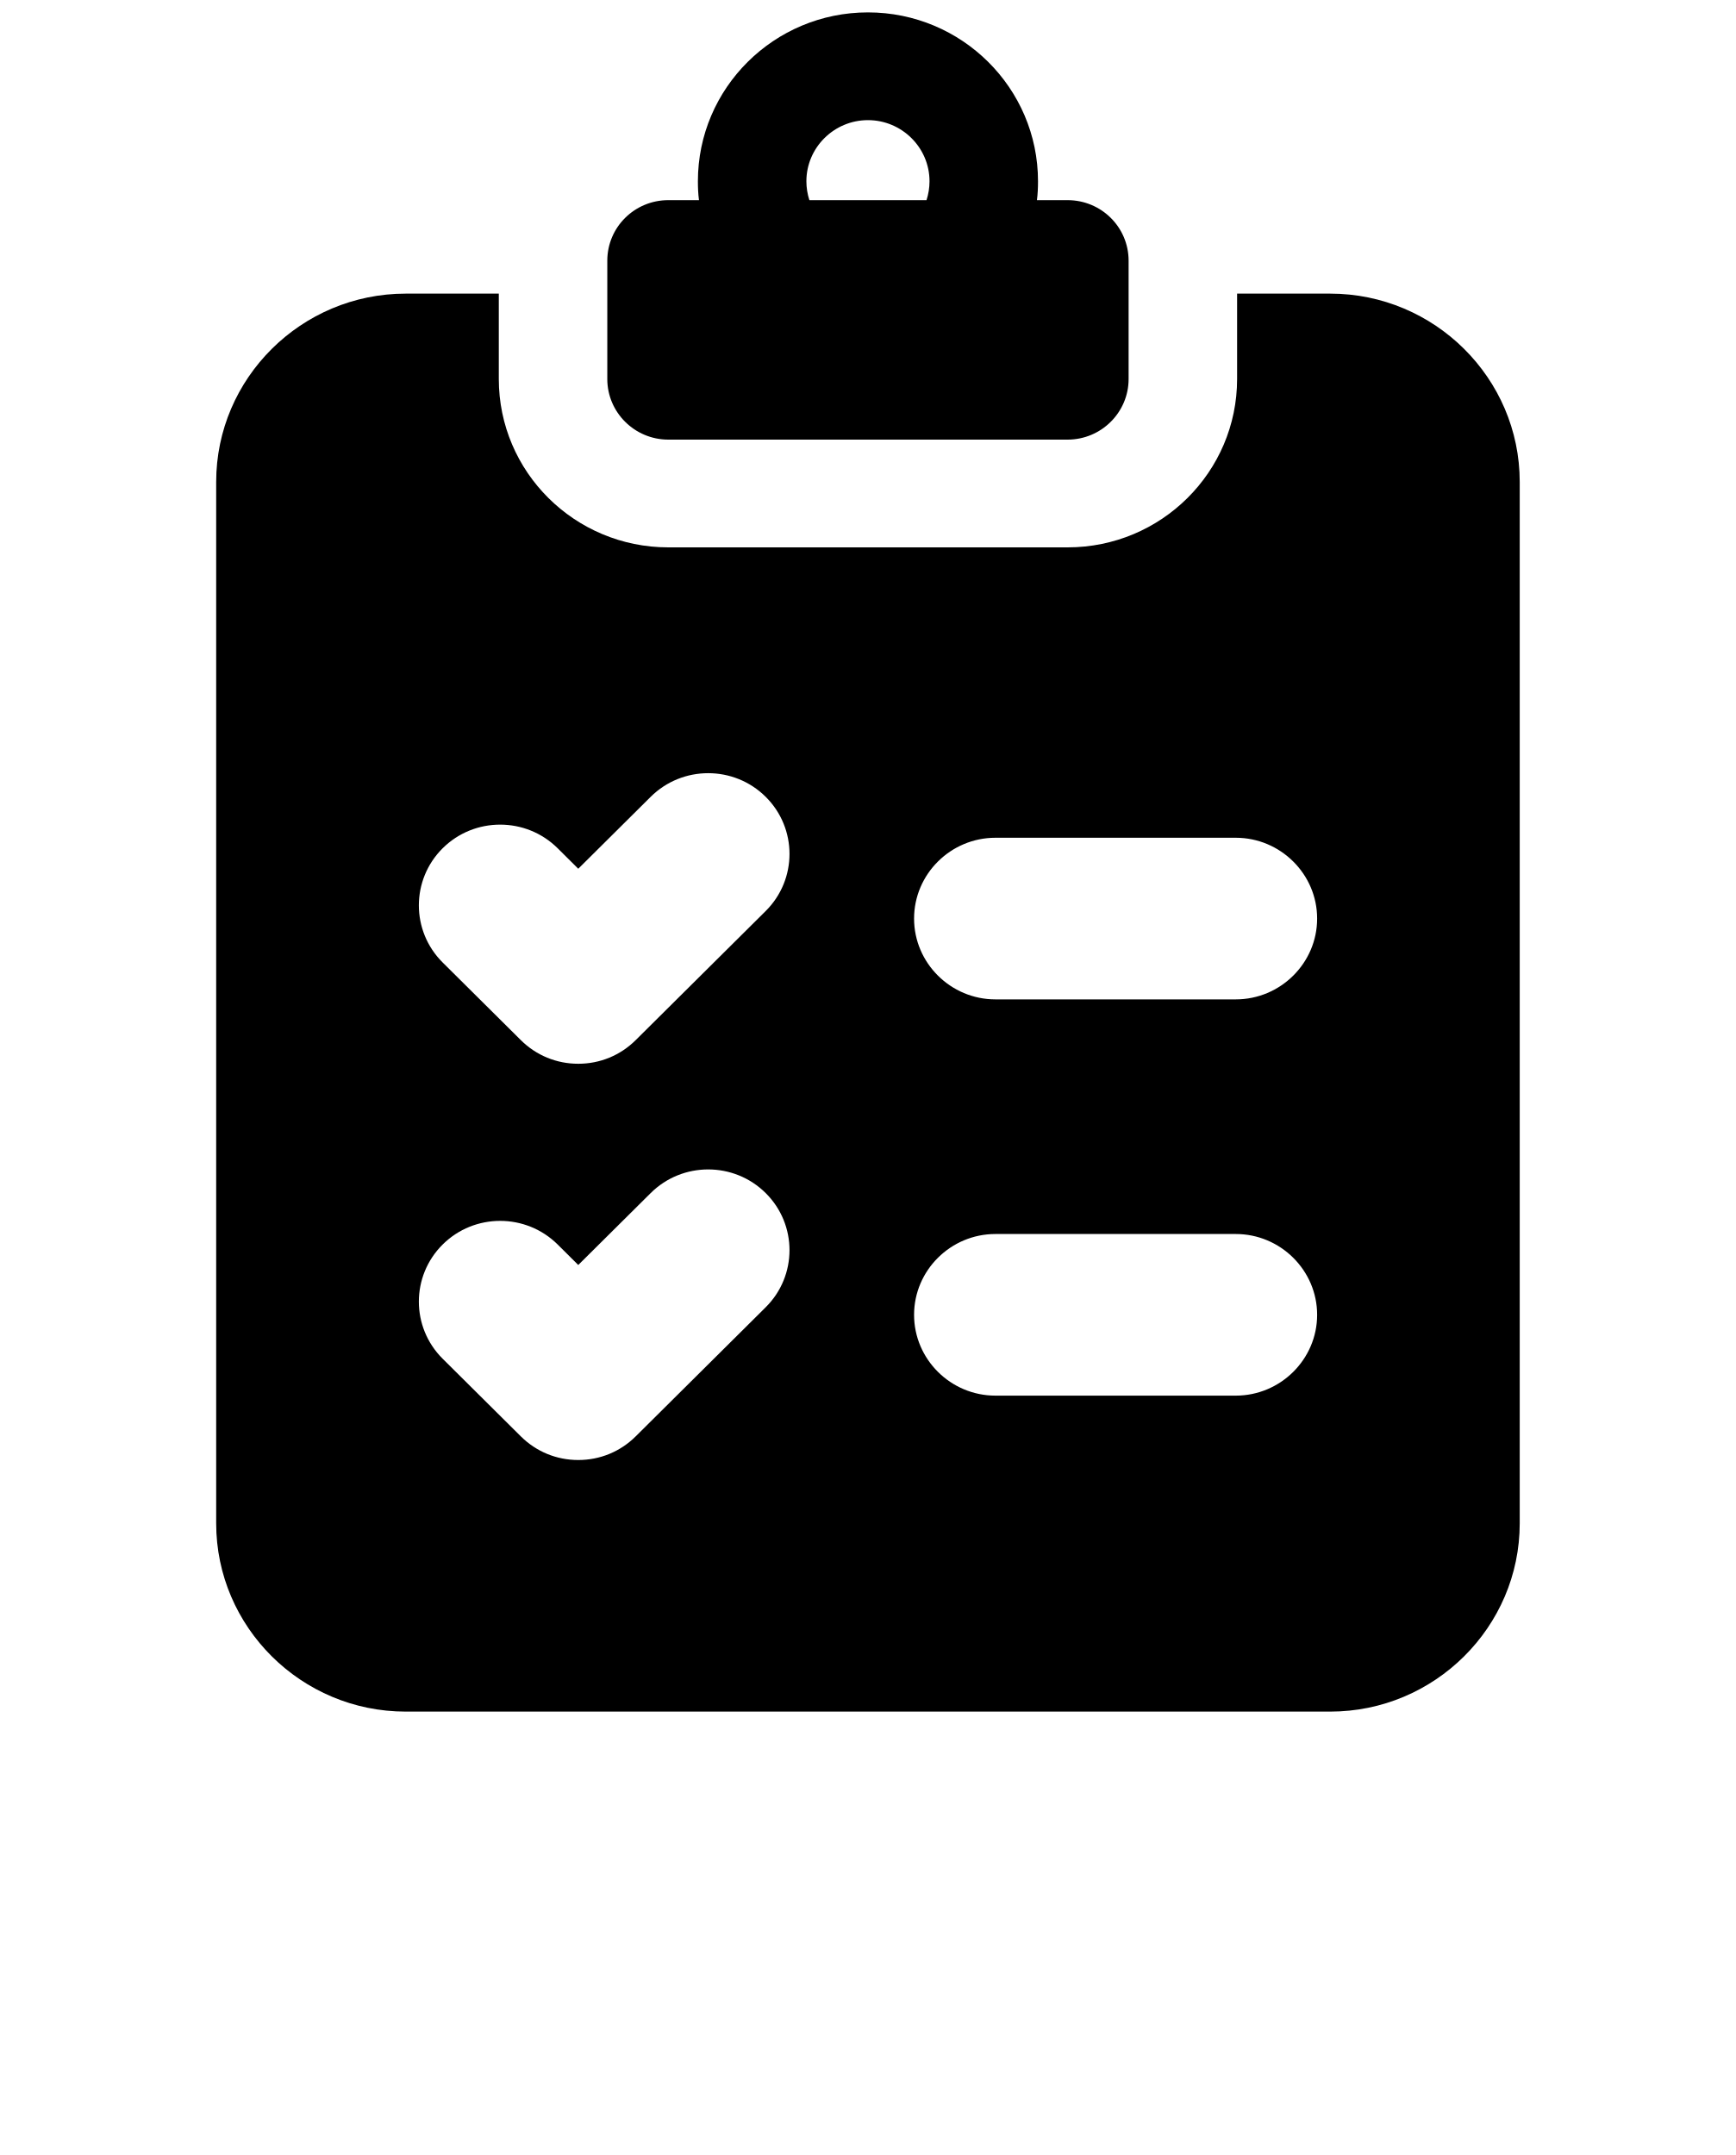
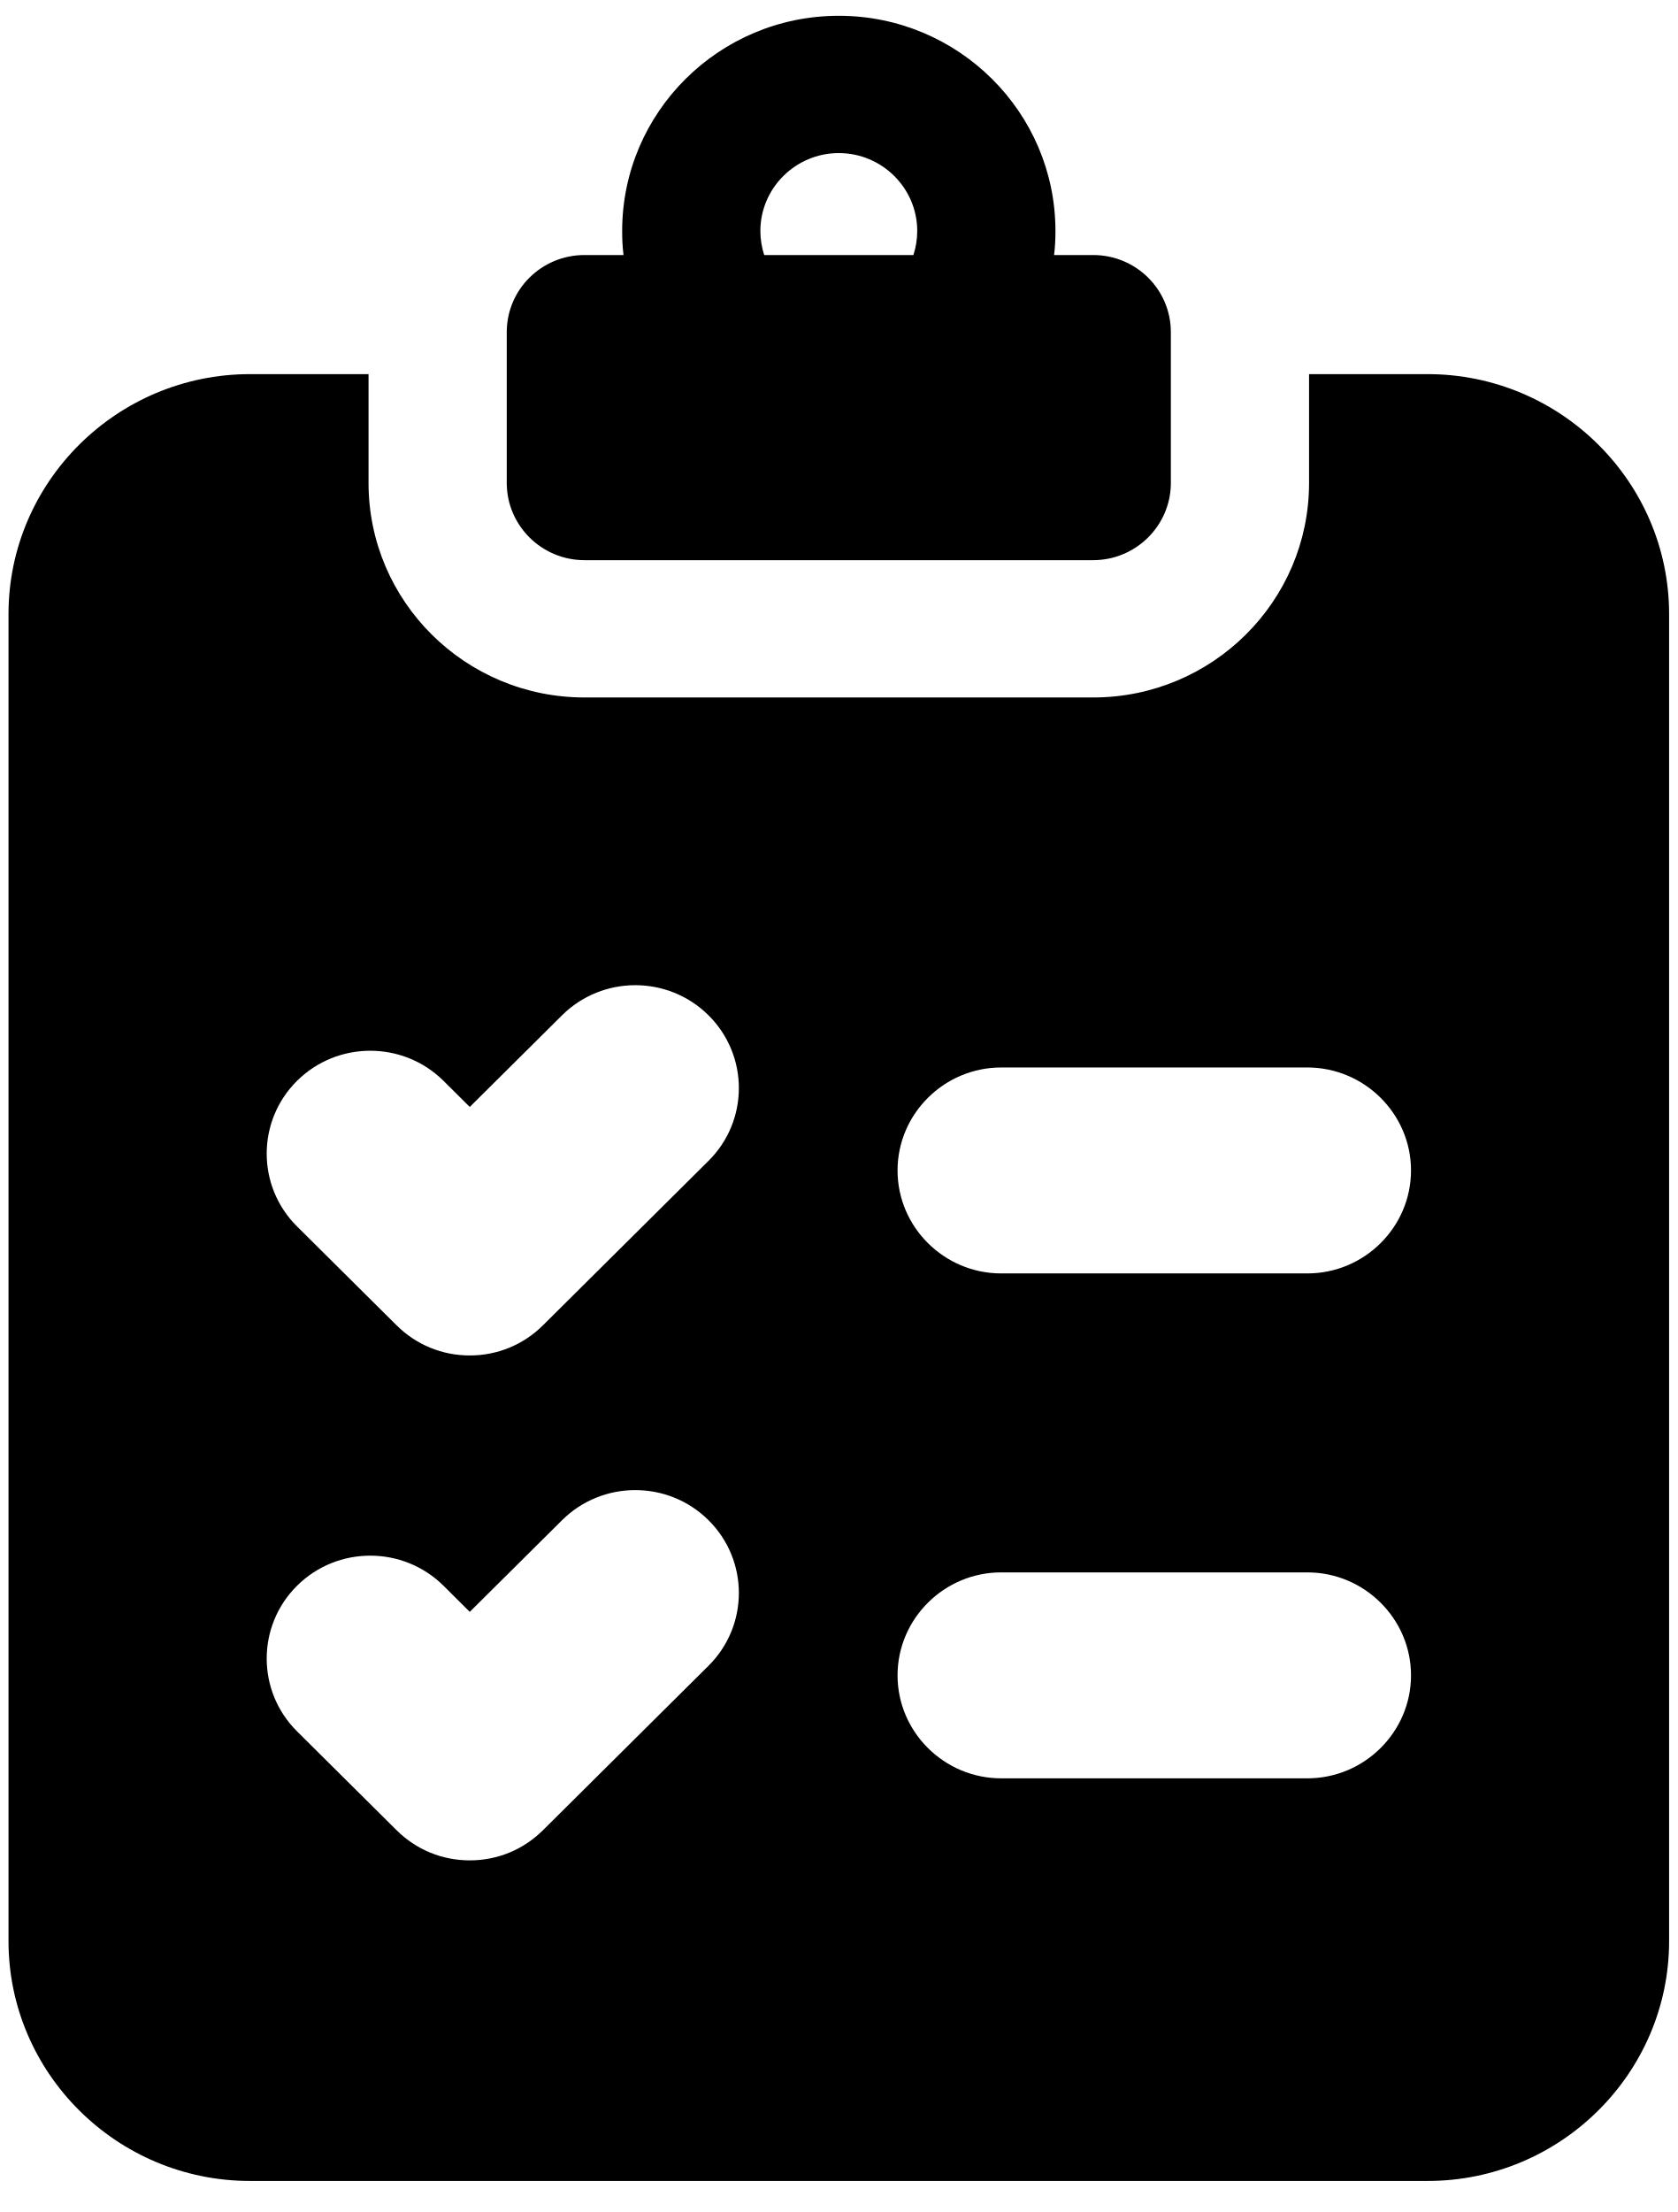
- <svg xmlns="http://www.w3.org/2000/svg" width="58" height="72" viewBox="0 0 58 72" fill="none">
-   <path d="M35.67 6.687H34.646C34.673 6.48 34.682 6.273 34.682 6.057C34.682 2.943 32.136 0.414 29 0.414C25.864 0.414 23.318 2.943 23.318 6.057C23.318 6.273 23.327 6.48 23.354 6.687H22.33C21.206 6.687 20.291 7.587 20.291 8.712V12.663C20.291 13.779 21.206 14.688 22.33 14.688H35.67C36.794 14.688 37.709 13.779 37.709 12.663V8.712C37.709 7.587 36.794 6.687 35.67 6.687ZM30.957 6.687H27.043C26.979 6.489 26.943 6.273 26.943 6.057C26.943 4.932 27.867 4.014 29 4.014C30.133 4.014 31.057 4.932 31.057 6.057C31.057 6.273 31.021 6.489 30.957 6.687Z" fill="black" />
-   <path d="M44.443 9.81H41.334V12.663C41.334 15.768 38.797 18.288 35.67 18.288H22.33C19.203 18.288 16.666 15.768 16.666 12.663V9.81H13.557C10.068 9.81 7.223 12.636 7.223 16.101V50.895C7.223 54.36 10.068 57.186 13.557 57.186H44.443C47.931 57.186 50.777 54.36 50.777 50.895V16.101C50.777 12.636 47.931 9.81 44.443 9.81ZM25.583 43.677L21.242 47.988C20.726 48.501 20.046 48.78 19.321 48.78C18.596 48.78 17.916 48.501 17.4 47.988L14.79 45.396C13.73 44.343 13.73 42.633 14.79 41.58C15.85 40.527 17.572 40.527 18.633 41.58L19.321 42.264L21.741 39.861C22.801 38.808 24.523 38.808 25.583 39.861C26.644 40.914 26.644 42.624 25.583 43.677ZM25.583 30.438L21.242 34.749C20.726 35.262 20.046 35.541 19.321 35.541C18.596 35.541 17.916 35.262 17.4 34.749L14.79 32.157C13.73 31.104 13.73 29.394 14.79 28.341C15.85 27.288 17.572 27.288 18.633 28.341L19.321 29.025L21.741 26.622C22.801 25.569 24.523 25.569 25.583 26.622C26.644 27.675 26.644 29.385 25.583 30.438ZM41.289 46.629H33.259C31.764 46.629 30.541 45.414 30.541 43.929C30.541 42.444 31.764 41.229 33.259 41.229H41.289C42.784 41.229 44.008 42.444 44.008 43.929C44.008 45.414 42.784 46.629 41.289 46.629ZM41.289 33.39H33.259C31.764 33.39 30.541 32.175 30.541 30.69C30.541 29.205 31.764 27.99 33.259 27.99H41.289C42.784 27.99 44.008 29.205 44.008 30.69C44.008 32.175 42.784 33.39 41.289 33.39Z" fill="black" />
+ <svg xmlns="http://www.w3.org/2000/svg" width="44" height="58" viewBox="0 0 44 58" fill="none">
+   <path d="M28.67 6.687H27.646C27.673 6.48 27.682 6.273 27.682 6.057C27.682 2.943 25.136 0.414 22 0.414C18.864 0.414 16.318 2.943 16.318 6.057C16.318 6.273 16.327 6.48 16.354 6.687H15.33C14.206 6.687 13.291 7.587 13.291 8.712V12.663C13.291 13.779 14.206 14.688 15.33 14.688H28.67C29.794 14.688 30.709 13.779 30.709 12.663V8.712C30.709 7.587 29.794 6.687 28.67 6.687ZM23.957 6.687H20.043C19.979 6.489 19.943 6.273 19.943 6.057C19.943 4.932 20.867 4.014 22 4.014C23.133 4.014 24.057 4.932 24.057 6.057C24.057 6.273 24.021 6.489 23.957 6.687Z" fill="black" />
+   <path d="M37.443 9.81H34.334V12.663C34.334 15.768 31.797 18.288 28.67 18.288H15.33C12.203 18.288 9.666 15.768 9.666 12.663V9.81H6.557C3.068 9.81 0.223 12.636 0.223 16.101V50.895C0.223 54.36 3.068 57.186 6.557 57.186H37.443C40.931 57.186 43.777 54.36 43.777 50.895V16.101C43.777 12.636 40.931 9.81 37.443 9.81ZM18.583 43.677L14.242 47.988C13.726 48.501 13.046 48.78 12.321 48.78C11.596 48.78 10.916 48.501 10.4 47.988L7.79 45.396C6.73 44.343 6.73 42.633 7.79 41.58C8.85 40.527 10.572 40.527 11.633 41.58L12.321 42.264L14.741 39.861C15.801 38.808 17.523 38.808 18.583 39.861C19.644 40.914 19.644 42.624 18.583 43.677ZM18.583 30.438L14.242 34.749C13.726 35.262 13.046 35.541 12.321 35.541C11.596 35.541 10.916 35.262 10.4 34.749L7.79 32.157C6.73 31.104 6.73 29.394 7.79 28.341C8.85 27.288 10.572 27.288 11.633 28.341L12.321 29.025L14.741 26.622C15.801 25.569 17.523 25.569 18.583 26.622C19.644 27.675 19.644 29.385 18.583 30.438ZM34.289 46.629H26.259C24.764 46.629 23.541 45.414 23.541 43.929C23.541 42.444 24.764 41.229 26.259 41.229H34.289C35.784 41.229 37.008 42.444 37.008 43.929C37.008 45.414 35.784 46.629 34.289 46.629ZM34.289 33.39H26.259C24.764 33.39 23.541 32.175 23.541 30.69C23.541 29.205 24.764 27.99 26.259 27.99H34.289C35.784 27.99 37.008 29.205 37.008 30.69C37.008 32.175 35.784 33.39 34.289 33.39Z" fill="black" />
</svg>
